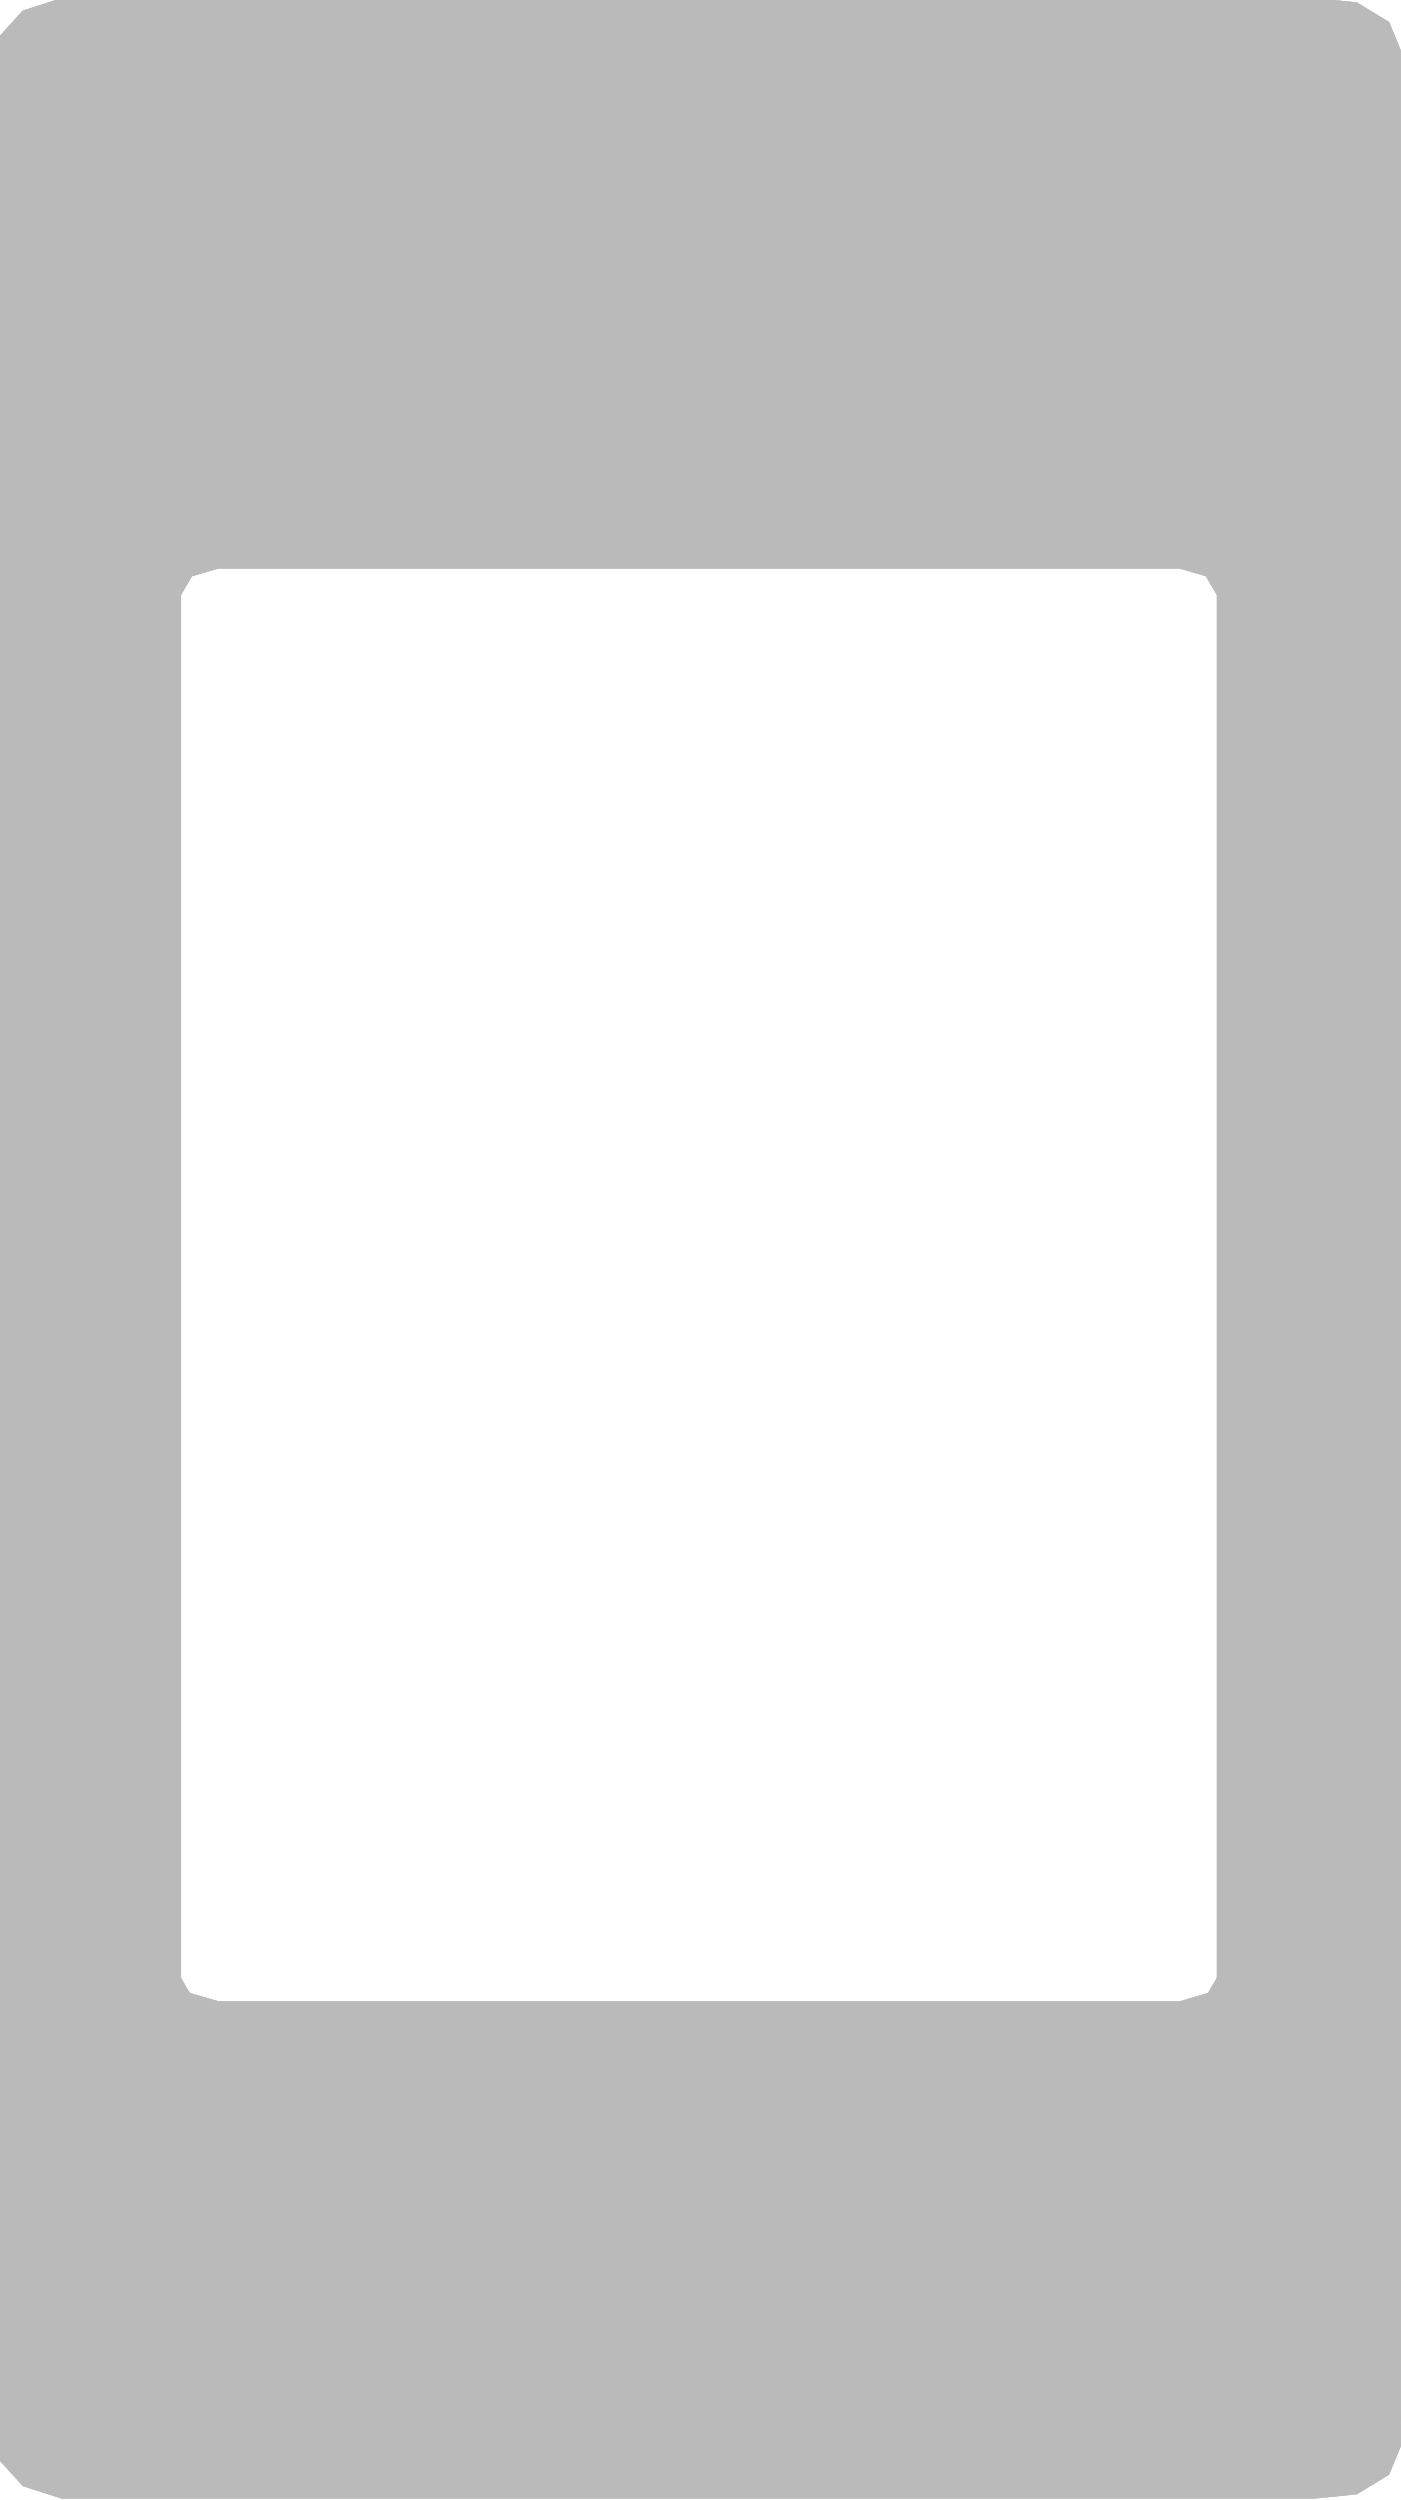
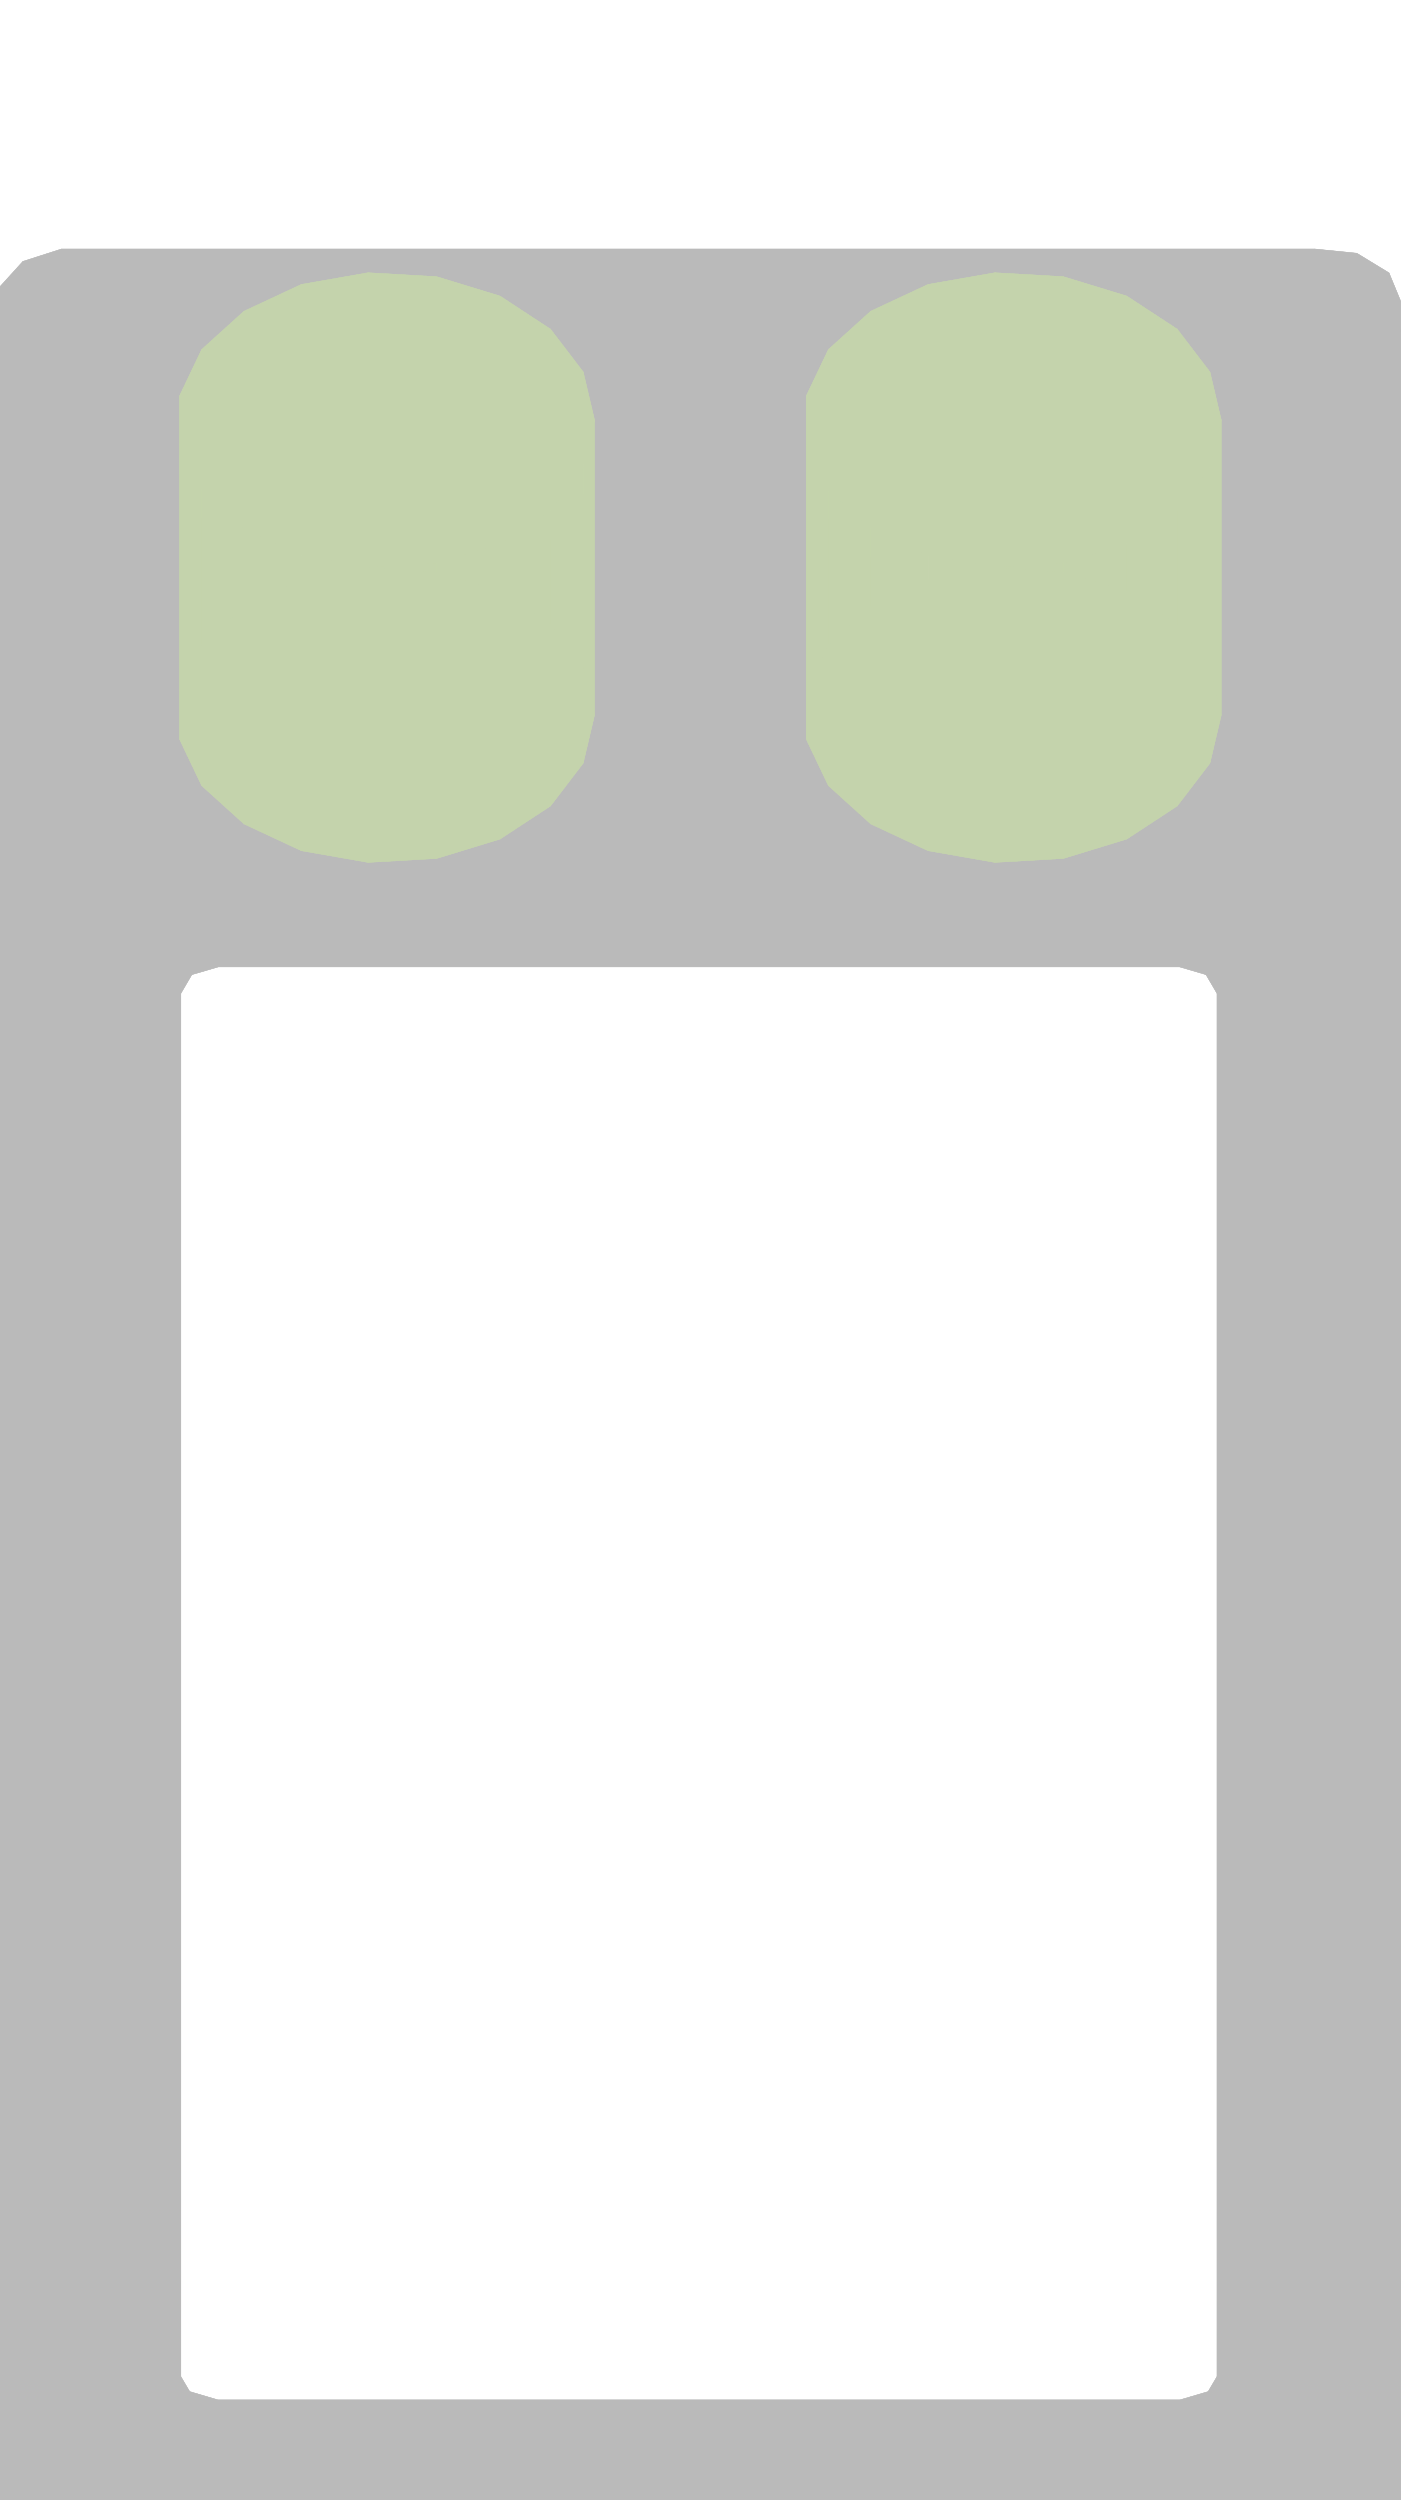
- <svg xmlns="http://www.w3.org/2000/svg" baseProfile="tiny" height="598.348mm" width="335.28mm" viewBox="-167.28 -298.975 335.28 598.348" version="1.1" stroke="black" stroke-width=".1" fill="none">
-   <path fill="#bababa" stroke="#bababa" d="M124 180.237 L124 -156.587 L124.7 -162.551 L124.7 174.471 z" />
-   <path fill="#bababa" stroke="#bababa" d="M-121.885 -167.34 L-121.366 -161.092 L-124.7 -162.551 z" />
-   <path fill="#bababa" stroke="#bababa" d="M-121.885 -167.34 L-115.139 -169.316 L-121.366 -161.092 z" />
-   <path fill="#bababa" stroke="#bababa" d="M-121.885 179.229 L-121.524 178.15 L-121.885 178.043 z" />
-   <path fill="#bababa" stroke="#bababa" d="M-121.885 178.043 L-122.036 177.788 L-121.885 179.229 z" />
-   <path fill="#bababa" stroke="#bababa" d="M-115.139 -170.517 L-115.139 -169.316 L-121.885 -167.34 L-121.885 -168.526 z" />
-   <path fill="#bababa" stroke="#bababa" d="M-121.885 179.229 L-124.7 174.471 L-121.366 184.741 z" />
-   <path fill="#bababa" stroke="#bababa" d="M-115.139 181.236 L-121.366 184.741 L-115 186.605 z" />
-   <path fill="#bababa" stroke="#bababa" d="M-124.7 174.471 L-121.885 179.229 L-122.036 177.788 L-124.7 173.269 z" />
-   <path fill="#bababa" stroke="#bababa" d="M-124.7 174.471 L-124 180.237 L-121.366 184.741 z" />
-   <path fill="#bababa" stroke="#bababa" d="M-121.885 179.229 L-121.366 184.741 L-115.139 181.236 z" />
-   <path fill="#bababa" stroke="#bababa" d="M121.366 184.741 L121.885 179.229 L115.139 181.236 z" />
-   <path fill="#bababa" stroke="#bababa" d="M90.056 -162.956 L-115 -162.956 L-115.139 -169.316 L115.139 -169.316 L115 -162.956 z" />
-   <path fill="#bababa" stroke="#bababa" d="M-115 -162.956 L-121.366 -161.092 L-115.139 -169.316 z" />
-   <path fill="#bababa" stroke="#bababa" d="M-124.7 -162.551 L-121.366 -161.092 L-124 -156.587 z" />
-   <path fill="#bababa" stroke="#bababa" d="M115 186.605 L121.366 184.741 L115.139 181.236 z" />
-   <path fill="#bababa" stroke="#bababa" d="M124 -156.587 L121.366 -161.092 L124.7 -162.551 z" />
-   <path fill="#bababa" stroke="#bababa" d="M115 -162.956 L115.139 -169.316 L121.366 -161.092 z" />
-   <path fill="#bababa" stroke="#bababa" d="M121.366 184.741 L124.7 174.471 L121.885 179.229 z" />
-   <path fill="#bababa" stroke="#bababa" d="M115.139 -169.316 L121.885 -167.34 L121.366 -161.092 z" />
-   <path fill="#bababa" stroke="#bababa" d="M121.885 -167.34 L124.7 -162.551 L121.366 -161.092 z" />
-   <path fill="#bababa" stroke="#bababa" d="M124 180.237 L124.7 174.471 L121.366 184.741 z" />
-   <path fill="#bababa" stroke="#bababa" d="M-91.6 186.605 L115 186.605 L115.139 181.236 L-115.139 181.236 L-115 186.605 z" />
-   <path fill="#bababa" stroke="#bababa" d="M-115.139 180.035 L-121.524 178.15 L-121.885 179.229 L-115.139 181.236 z" />
-   <path fill="#bababa" stroke="#bababa" d="M115.139 180.035 L115.139 181.236 L121.885 179.229 L121.885 178.043 z" />
-   <path fill="#bababa" stroke="#bababa" d="M124.7 173.269 L121.885 178.043 L121.885 179.229 L124.7 174.471 z" />
-   <path fill="#bababa" stroke="#bababa" d="M121.885 -168.526 L121.885 -167.34 L115.139 -169.316 L115.139 -170.517 z" />
-   <path fill="#bababa" stroke="#bababa" d="M-124.7 -162.551 L-124.7 174.471 L-124.7 173.269 L-124.7 -163.752 z" />
-   <path fill="#bababa" stroke="#bababa" d="M124.7 173.269 L124.7 174.471 L124.7 -162.551 L124.7 -163.752 z" />
-   <path fill="#bababa" stroke="#bababa" d="M124.7 -162.551 L121.885 -167.34 L121.885 -168.526 L124.7 -163.752 z" />
-   <path fill="#bababa" stroke="#bababa" d="M103.596 -170.517 L115.139 -170.517 L115.139 -169.316 L-115.139 -169.316 L-115.139 -170.517 z" />
-   <path fill="#bababa" stroke="#bababa" d="M115.139 180.035 L-115.139 180.035 L-115.139 181.236 L115.139 181.236 z" />
-   <path fill="#bababa" stroke="#bababa" d="M147.429 298.975 L-152.571 298.975 L-152.571 291.909 L147.429 291.909 z" />
-   <path fill="#bababa" stroke="#bababa" d="M157.463 297.958 L147.429 298.975 L147.429 291.909 L157.463 290.892 z" />
-   <path fill="#bababa" stroke="#bababa" d="M165.158 293.264 L157.463 297.958 L157.463 290.892 L165.158 286.198 z" />
-   <path fill="#bababa" stroke="#bababa" d="M168 286.379 L165.158 293.264 L165.158 286.198 L168 279.313 z" />
-   <path fill="#bababa" stroke="#bababa" d="M168 -279.712 L168 286.379 L168 279.313 L168 -286.778 z" />
-   <path fill="#bababa" stroke="#bababa" d="M165.158 -286.597 L168 -279.712 L168 -286.778 L165.158 -293.663 z" />
-   <path fill="#bababa" stroke="#bababa" d="M157.463 -291.291 L165.158 -286.597 L165.158 -293.663 L157.463 -298.357 z" />
-   <path fill="#bababa" stroke="#bababa" d="M147.429 -292.308 L157.463 -291.291 L157.463 -298.357 L147.429 -299.374 z" />
-   <path fill="#bababa" stroke="#bababa" d="M-152.571 -292.308 L147.429 -292.308 L147.429 -299.374 L-152.571 -299.374 z" />
-   <path fill="#bababa" stroke="#bababa" d="M-161.793 -289.343 L-152.571 -292.308 L-152.571 -299.374 L-161.793 -296.409 z" />
-   <path fill="#bababa" stroke="#bababa" d="M-167.28 -283.295 L-161.793 -289.343 L-161.793 -296.409 L-167.28 -290.361 z" />
-   <path fill="#bababa" stroke="#bababa" d="M-167.28 289.961 L-167.28 -283.295 L-167.28 -290.361 L-167.28 282.895 z" />
-   <path fill="#bababa" stroke="#bababa" d="M-161.793 296.009 L-167.28 289.961 L-167.28 282.895 L-161.793 288.943 z" />
-   <path fill="#bababa" stroke="#bababa" d="M-152.571 298.975 L-161.793 296.009 L-161.793 288.943 L-152.571 291.909 z" />
-   <path fill="#bababa" stroke="#bababa" d="M-121.885 -167.34 L-124.7 -162.551 L-124.7 -163.752 L-121.885 -168.526 z" />
-   <path fill="#bababa" stroke="#bababa" d="M-124.7 174.471 L-124.7 -162.551 L-124 -156.587 L-124 180.237 z" />
-   <path fill="#bababa" stroke="#bababa" d="M165.158 -293.663 L168 -286.778 L168 279.313 L165.158 286.198 L157.463 290.892 L147.429 291.909 L-152.571 291.909 L-161.793 288.943 L-167.28 282.895 L-167.28 -290.361 L-161.793 -296.409 L-152.571 -299.374 L147.429 -299.374 L157.463 -298.357 z M-124.7 -145.503 L-124.7 173.269 L-122.036 177.788 L-121.885 178.043 L-121.524 178.15 L-115.139 180.035 L115.139 180.035 L121.885 178.043 L124.7 173.269 L124.7 -163.752 L121.885 -168.526 L115.139 -170.517 L-115.139 -170.517 L-121.885 -168.526 L-124.7 -163.752 z" />
-   <path fill="#bababa" stroke="#bababa" d="M147.429 -292.308 L-152.571 -292.308 L-161.793 -289.343 L-167.28 -283.295 L-167.28 289.961 L-161.793 296.009 L-152.571 298.975 L147.429 298.975 L157.463 297.958 L165.158 293.264 L168 286.379 L168 -279.712 L165.158 -286.597 L157.463 -291.291 z M-124 180.237 L-124 -156.587 L-121.366 -161.092 L-115 -162.956 L115 -162.956 L121.366 -161.092 L124 -156.587 L124 180.237 L121.366 184.741 L115 186.605 L-115 186.605 L-121.366 184.741 z" />
+ <svg xmlns="http://www.w3.org/2000/svg" baseProfile="tiny" height="598.348mm" width="335.28mm" viewBox="-167.28 -328.975 335.28 598.348" version="1.1" stroke="black" stroke-width=".1" fill="none">
+   <path fill="#bababa" stroke="#bababa" d="M122.297 -232.872 L125 -221.398 L125 -214.332 L122.297 -225.806 z" />
+   <path fill="#bababa" stroke="#bababa" d="M41.129 -247.413 L54.87 -253.83 L54.87 -246.764 L41.129 -240.347 z" />
+   <path fill="#bababa" stroke="#bababa" d="M25.725 -215.608 L25.725 -227.187 L25.725 -220.121 L25.725 -208.542 z" />
+   <path fill="#bababa" stroke="#bababa" d="M29.945 -199.695 L31 -197.484 L31 -204.55 L25.725 -215.608 L25.725 -208.542 z" />
+   <path fill="#bababa" stroke="#bababa" d="M39.103 -190.15 L41.129 -188.316 L41.129 -195.382 L31 -204.55 L31 -197.484 z" />
+   <path fill="#bababa" stroke="#bababa" d="M53.496 -189.607 L41.129 -195.382 L41.129 -188.316 L54.87 -181.899 L54.87 -188.965 z" />
+   <path fill="#bababa" stroke="#bababa" d="M120.733 -200.81 L122.297 -202.857 L122.297 -209.923 L114.474 -199.687 L114.474 -192.621 z" />
+   <path fill="#bababa" stroke="#bababa" d="M114.474 -243.109 L122.297 -232.872 L122.297 -225.806 L114.474 -236.043 z" />
+   <path fill="#bababa" stroke="#bababa" d="M100.867 -191.291 L87.245 -187.123 L87.245 -180.057 L102.381 -184.688 L102.381 -191.754 z" />
+   <path fill="#bababa" stroke="#bababa" d="M26.252 -228.293 L31 -238.246 L31 -231.18 L25.725 -220.121 L25.725 -227.187 z" />
+   <path fill="#bababa" stroke="#bababa" d="M54.87 -253.83 L70.833 -256.622 L70.833 -249.556 L54.87 -246.764 z" />
+   <path fill="#bababa" stroke="#bababa" d="M33.026 -233.013 L31 -231.18 L31 -238.246 L41.129 -247.413 L41.129 -240.347 z" />
+   <path fill="#bababa" stroke="#bababa" d="M67.641 -179.665 L70.833 -179.107 L70.833 -186.173 L54.87 -188.965 L54.87 -181.899 z" />
+   <path fill="#bababa" stroke="#bababa" d="M97.67 -245.417 L87.245 -248.607 L87.245 -255.673 L102.381 -251.041 L102.381 -243.975 z" />
+   <path fill="#bababa" stroke="#bababa" d="M104.799 -242.388 L102.381 -243.975 L102.381 -251.041 L114.474 -243.109 L114.474 -236.043 z" />
+   <path fill="#bababa" stroke="#bababa" d="M102.381 -191.754 L102.381 -184.688 L114.474 -192.621 L114.474 -199.687 z" />
+   <path fill="#bababa" stroke="#bababa" d="M-79.167 -256.622 L-62.755 -255.673 L-62.755 -248.607 L-79.167 -249.556 z" />
+   <path fill="#bababa" stroke="#bababa" d="M-91.937 -247.322 L-95.13 -246.764 L-95.13 -253.83 L-79.167 -256.622 L-79.167 -249.556 z" />
+   <path fill="#bababa" stroke="#bababa" d="M122.297 -209.923 L122.297 -202.857 L125 -214.332 L125 -221.398 z" />
+   <path fill="#bababa" stroke="#bababa" d="M-95.13 -188.965 L-108.871 -195.382 L-108.871 -188.316 L-95.13 -181.899 z" />
+   <path fill="#bababa" stroke="#bababa" d="M-115.654 -234.208 L-119 -231.18 L-119 -238.246 L-108.871 -247.413 L-108.871 -240.347 z" />
+   <path fill="#bababa" stroke="#bababa" d="M-124.275 -227.187 L-119 -238.246 L-119 -231.18 L-124.275 -220.121 z" />
+   <path fill="#bababa" stroke="#bababa" d="M-124.275 -215.608 L-124.275 -227.187 L-124.275 -220.121 L-124.275 -208.542 z" />
+   <path fill="#bababa" stroke="#bababa" d="M-108.871 -247.413 L-95.13 -253.83 L-95.13 -246.764 L-108.871 -240.347 z" />
+   <path fill="#bababa" stroke="#bababa" d="M-61.241 -255.21 L-47.619 -251.041 L-47.619 -243.975 L-62.755 -248.607 L-62.755 -255.673 z" />
+   <path fill="#bababa" stroke="#bababa" d="M-82.359 -179.665 L-79.167 -179.107 L-79.167 -186.173 L-95.13 -188.965 L-95.13 -181.899 z" />
+   <path fill="#bababa" stroke="#bababa" d="M-28.485 -208.899 L-35.526 -199.687 L-35.526 -192.621 L-27.703 -202.857 L-27.703 -209.923 z" />
+   <path fill="#bababa" stroke="#bababa" d="M-27.432 -231.725 L-25 -221.398 L-25 -214.332 L-27.703 -225.806 L-27.703 -232.872 z" />
+   <path fill="#bababa" stroke="#bababa" d="M-25.541 -212.037 L-25 -214.332 L-25 -221.398 L-27.703 -209.923 L-27.703 -202.857 z" />
+   <path fill="#bababa" stroke="#bababa" d="M-119 -197.484 L-108.871 -188.316 L-108.871 -195.382 L-119 -204.55 z" />
+   <path fill="#bababa" stroke="#bababa" d="M-47.619 -184.688 L-35.526 -192.621 L-35.526 -199.687 L-47.619 -191.754 z" />
+   <path fill="#bababa" stroke="#bababa" d="M-33.962 -233.995 L-35.526 -236.043 L-35.526 -243.109 L-27.703 -232.872 L-27.703 -225.806 z" />
+   <path fill="#bababa" stroke="#bababa" d="M124 245.618 L124 -91.207 L124.7 -97.17 L124.7 239.851 z" />
+   <path fill="#bababa" stroke="#bababa" d="M-121.885 -101.959 L-121.366 -95.711 L-124.7 -97.17 z" />
+   <path fill="#bababa" stroke="#bababa" d="M-121.885 -101.959 L-115.139 -103.935 L-121.366 -95.711 z" />
+   <path fill="#bababa" stroke="#bababa" d="M-121.885 244.61 L-121.524 243.53 L-121.885 243.424 z" />
+   <path fill="#bababa" stroke="#bababa" d="M-121.885 243.424 L-122.036 243.168 L-121.885 244.61 z" />
+   <path fill="#bababa" stroke="#bababa" d="M-115.139 -105.137 L-115.139 -103.935 L-121.885 -101.959 L-121.885 -103.145 z" />
+   <path fill="#bababa" stroke="#bababa" d="M-121.885 244.61 L-124.7 239.851 L-121.366 250.122 z" />
+   <path fill="#bababa" stroke="#bababa" d="M-115.139 246.617 L-121.366 250.122 L-115 251.986 z" />
+   <path fill="#bababa" stroke="#bababa" d="M-124.7 239.851 L-121.885 244.61 L-122.036 243.168 L-124.7 238.65 z" />
+   <path fill="#bababa" stroke="#bababa" d="M-124.7 239.851 L-124 245.618 L-121.366 250.122 z" />
+   <path fill="#bababa" stroke="#bababa" d="M-121.885 244.61 L-121.366 250.122 L-115.139 246.617 z" />
+   <path fill="#bababa" stroke="#bababa" d="M121.366 250.122 L121.885 244.61 L115.139 246.617 z" />
+   <path fill="#bababa" stroke="#bababa" d="M71.472 -97.575 L-115 -97.575 L-115.139 -103.935 L115.139 -103.935 L115 -97.575 z" />
+   <path fill="#bababa" stroke="#bababa" d="M-115 -97.575 L-121.366 -95.711 L-115.139 -103.935 z" />
+   <path fill="#bababa" stroke="#bababa" d="M-124.7 -97.17 L-121.366 -95.711 L-124 -91.207 z" />
+   <path fill="#bababa" stroke="#bababa" d="M115 251.986 L121.366 250.122 L115.139 246.617 z" />
+   <path fill="#bababa" stroke="#bababa" d="M124 -91.207 L121.366 -95.711 L124.7 -97.17 z" />
+   <path fill="#bababa" stroke="#bababa" d="M115 -97.575 L115.139 -103.935 L121.366 -95.711 z" />
+   <path fill="#bababa" stroke="#bababa" d="M121.366 250.122 L124.7 239.851 L121.885 244.61 z" />
+   <path fill="#bababa" stroke="#bababa" d="M115.139 -103.935 L121.885 -101.959 L121.366 -95.711 z" />
+   <path fill="#bababa" stroke="#bababa" d="M87.245 -187.123 L70.833 -186.173 L70.833 -179.107 L87.245 -180.057 z" />
+   <path fill="#bababa" stroke="#bababa" d="M121.885 -101.959 L124.7 -97.17 L121.366 -95.711 z" />
+   <path fill="#bababa" stroke="#bababa" d="M124 245.618 L124.7 239.851 L121.366 250.122 z" />
+   <path fill="#bababa" stroke="#bababa" d="M115.139 245.416 L115.139 246.617 L121.885 244.61 L121.885 243.424 z" />
+   <path fill="#bababa" stroke="#bababa" d="M-115.139 245.416 L-121.524 243.53 L-121.885 244.61 L-115.139 246.617 z" />
+   <path fill="#bababa" stroke="#bababa" d="M124.7 238.65 L121.885 243.424 L121.885 244.61 L124.7 239.851 z" />
+   <path fill="#bababa" stroke="#bababa" d="M121.885 -103.145 L121.885 -101.959 L115.139 -103.935 L115.139 -105.137 z" />
+   <path fill="#bababa" stroke="#bababa" d="M-124.7 -97.17 L-124.7 239.851 L-124.7 238.65 L-124.7 -98.371 z" />
+   <path fill="#bababa" stroke="#bababa" d="M124.7 238.65 L124.7 239.851 L124.7 -97.17 L124.7 -98.371 z" />
+   <path fill="#bababa" stroke="#bababa" d="M115.139 245.416 L-115.139 245.416 L-115.139 246.617 L115.139 246.617 z" />
+   <path fill="#bababa" stroke="#bababa" d="M124.7 -97.17 L121.885 -101.959 L121.885 -103.145 L124.7 -98.371 z" />
+   <path fill="#bababa" stroke="#bababa" d="M102.67 -105.137 L115.139 -105.137 L115.139 -103.935 L-115.139 -103.935 L-115.139 -105.137 z" />
+   <path fill="#bababa" stroke="#bababa" d="M-124.275 -208.542 L-119 -197.484 L-119 -204.55 L-124.275 -215.608 z" />
+   <path fill="#bababa" stroke="#bababa" d="M86.075 -248.674 L70.833 -249.556 L70.833 -256.622 L87.245 -255.673 L87.245 -248.607 z" />
+   <path fill="#bababa" stroke="#bababa" d="M-46.41 -250.248 L-35.526 -243.109 L-35.526 -236.043 L-47.619 -243.975 L-47.619 -251.041 z" />
+   <path fill="#bababa" stroke="#bababa" d="M147.429 328.975 L-152.571 328.975 L-152.571 321.909 L147.429 321.909 z" />
+   <path fill="#bababa" stroke="#bababa" d="M157.463 327.958 L147.429 328.975 L147.429 321.909 L157.463 320.892 z" />
+   <path fill="#bababa" stroke="#bababa" d="M165.158 323.264 L157.463 327.958 L157.463 320.892 L165.158 316.198 z" />
+   <path fill="#bababa" stroke="#bababa" d="M168 316.379 L165.158 323.264 L165.158 316.198 L168 309.313 z" />
+   <path fill="#bababa" stroke="#bababa" d="M168 -249.712 L168 316.379 L168 309.313 L168 -256.778 z" />
+   <path fill="#bababa" stroke="#bababa" d="M165.158 -256.597 L168 -249.712 L168 -256.778 L165.158 -263.663 z" />
+   <path fill="#bababa" stroke="#bababa" d="M157.463 -261.291 L165.158 -256.597 L165.158 -263.663 L157.463 -268.357 z" />
+   <path fill="#bababa" stroke="#bababa" d="M147.429 -262.308 L157.463 -261.291 L157.463 -268.357 L147.429 -269.374 z" />
+   <path fill="#bababa" stroke="#bababa" d="M-152.571 -262.308 L147.429 -262.308 L147.429 -269.374 L-152.571 -269.374 z" />
+   <path fill="#bababa" stroke="#bababa" d="M-161.793 -259.343 L-152.571 -262.308 L-152.571 -269.374 L-161.793 -266.409 z" />
+   <path fill="#bababa" stroke="#bababa" d="M-167.28 -253.295 L-161.793 -259.343 L-161.793 -266.409 L-167.28 -260.361 z" />
+   <path fill="#bababa" stroke="#bababa" d="M-167.28 319.961 L-167.28 -253.295 L-167.28 -260.361 L-167.28 312.895 z" />
+   <path fill="#bababa" stroke="#bababa" d="M-161.793 326.009 L-167.28 319.961 L-167.28 312.895 L-161.793 318.943 z" />
+   <path fill="#bababa" stroke="#bababa" d="M-152.571 328.975 L-161.793 326.009 L-161.793 318.943 L-152.571 321.909 z" />
+   <path fill="#bababa" stroke="#bababa" d="M-110.798 251.986 L115 251.986 L115.139 246.617 L-115.139 246.617 L-115 251.986 z" />
+   <path fill="#bababa" stroke="#bababa" d="M-121.885 -101.959 L-124.7 -97.17 L-124.7 -98.371 L-121.885 -103.145 z" />
+   <path fill="#bababa" stroke="#bababa" d="M-124.7 239.851 L-124.7 -97.17 L-124 -91.207 L-124 245.618 z" />
+   <path fill="#bababa" stroke="#bababa" d="M-62.755 -187.123 L-79.167 -186.173 L-79.167 -179.107 L-62.755 -180.057 z" />
+   <path fill="#bababa" stroke="#bababa" d="M147.429 -269.374 L157.463 -268.357 L165.158 -263.663 L168 -256.778 L168 309.313 L165.158 316.198 L157.463 320.892 L147.429 321.909 L-152.571 321.909 L-161.793 318.943 L-167.28 312.895 L-167.28 -260.361 L-161.793 -266.409 L-152.571 -269.374 z M64.099 -105.137 L-115.139 -105.137 L-121.885 -103.145 L-124.7 -98.371 L-124.7 238.65 L-122.036 243.168 L-121.885 243.424 L-121.524 243.53 L-115.139 245.416 L115.139 245.416 L121.885 243.424 L124.7 238.65 L124.7 -98.371 L121.885 -103.145 L115.139 -105.137 z M-27.703 -232.872 L-35.526 -243.109 L-47.619 -251.041 L-62.755 -255.673 L-79.167 -256.622 L-95.13 -253.83 L-108.871 -247.413 L-119 -238.246 L-124.275 -227.187 L-124.275 -215.608 L-119 -204.55 L-108.871 -195.382 L-95.13 -188.965 L-79.167 -186.173 L-62.755 -187.123 L-47.619 -191.754 L-35.526 -199.687 L-27.703 -209.923 L-25 -221.398 z M56.466 -254.109 L54.87 -253.83 L41.129 -247.413 L31 -238.246 L25.725 -227.187 L25.725 -215.608 L31 -204.55 L41.129 -195.382 L54.87 -188.965 L70.833 -186.173 L87.245 -187.123 L102.381 -191.754 L114.474 -199.687 L122.297 -209.923 L125 -221.398 L122.297 -232.872 L114.474 -243.109 L102.381 -251.041 L87.245 -255.673 L70.833 -256.622 z" />
+   <path fill="#bababa" stroke="#bababa" d="M-47.619 -191.754 L-62.755 -187.123 L-62.755 -180.057 L-47.619 -184.688 z" />
+   <path fill="#bababa" stroke="#bababa" d="M147.429 -262.308 L-152.571 -262.308 L-161.793 -259.343 L-167.28 -253.295 L-167.28 319.961 L-161.793 326.009 L-152.571 328.975 L147.429 328.975 L157.463 327.958 L165.158 323.264 L168 316.379 L168 -249.712 L165.158 -256.597 L157.463 -261.291 z M63.848 -97.575 L115 -97.575 L121.366 -95.711 L124 -91.207 L124 245.618 L121.366 250.122 L115 251.986 L-115 251.986 L-121.366 250.122 L-124 245.618 L-124 -91.207 L-121.366 -95.711 L-115 -97.575 z M-124.275 -208.542 L-124.275 -220.121 L-119 -231.18 L-108.871 -240.347 L-95.13 -246.764 L-79.167 -249.556 L-62.755 -248.607 L-47.619 -243.975 L-35.526 -236.043 L-27.703 -225.806 L-25 -214.332 L-27.703 -202.857 L-35.526 -192.621 L-47.619 -184.688 L-62.755 -180.057 L-79.167 -179.107 L-95.13 -181.899 L-108.871 -188.316 L-119 -197.484 z M70.833 -249.556 L87.245 -248.607 L102.381 -243.975 L114.474 -236.043 L122.297 -225.806 L125 -214.332 L122.297 -202.857 L114.474 -192.621 L102.381 -184.688 L87.245 -180.057 L70.833 -179.107 L54.87 -181.899 L41.129 -188.316 L31 -197.484 L25.725 -208.542 L25.725 -220.121 L31 -231.18 L41.129 -240.347 L54.87 -246.764 z" />
+   <path fill="#c4d3ac" stroke="#c4d3ac" d="M-25 -228.464 L-25 -157.804 L-27.703 -146.329 L-27.703 -216.989 z" />
+   <path fill="#c4d3ac" stroke="#c4d3ac" d="M-27.703 -239.938 L-27.703 -169.279 L-25 -157.804 L-25 -228.464 z" />
+   <path fill="#c4d3ac" stroke="#c4d3ac" d="M-35.526 -250.175 L-35.526 -179.515 L-27.703 -169.279 L-27.703 -239.938 z" />
+   <path fill="#c4d3ac" stroke="#c4d3ac" d="M-47.619 -258.107 L-47.619 -187.447 L-35.526 -179.515 L-35.526 -250.175 z" />
+   <path fill="#c4d3ac" stroke="#c4d3ac" d="M-62.755 -262.739 L-62.755 -192.079 L-47.619 -187.447 L-47.619 -258.107 z" />
+   <path fill="#c4d3ac" stroke="#c4d3ac" d="M-119 -245.312 L-119 -174.652 L-108.871 -183.819 L-108.871 -254.479 z" />
+   <path fill="#c4d3ac" stroke="#c4d3ac" d="M-95.13 -260.896 L-95.13 -190.236 L-79.167 -193.029 L-79.167 -263.688 z" />
+   <path fill="#c4d3ac" stroke="#c4d3ac" d="M-108.871 -254.479 L-108.871 -183.819 L-95.13 -190.236 L-95.13 -260.896 z" />
+   <path fill="#c4d3ac" stroke="#c4d3ac" d="M-79.167 -263.688 L-79.167 -193.029 L-62.755 -192.079 L-62.755 -262.739 z" />
+   <path fill="#c4d3ac" stroke="#c4d3ac" d="M-119 -211.616 L-119 -140.956 L-124.275 -152.014 L-124.275 -222.674 z" />
+   <path fill="#c4d3ac" stroke="#c4d3ac" d="M-124.275 -222.674 L-124.275 -152.014 L-124.275 -163.593 L-124.275 -234.253 z" />
+   <path fill="#c4d3ac" stroke="#c4d3ac" d="M-124.275 -234.253 L-124.275 -163.593 L-119 -174.652 L-119 -245.312 z" />
+   <path fill="#c4d3ac" stroke="#c4d3ac" d="M-108.871 -202.448 L-108.871 -131.788 L-119 -140.956 L-119 -211.616 z" />
+   <path fill="#c4d3ac" stroke="#c4d3ac" d="M-95.13 -196.031 L-95.13 -125.371 L-108.871 -131.788 L-108.871 -202.448 z" />
+   <path fill="#c4d3ac" stroke="#c4d3ac" d="M-79.167 -193.239 L-79.167 -122.579 L-95.13 -125.371 L-95.13 -196.031 z" />
+   <path fill="#c4d3ac" stroke="#c4d3ac" d="M-62.755 -194.189 L-62.755 -123.529 L-79.167 -122.579 L-79.167 -193.239 z" />
+   <path fill="#c4d3ac" stroke="#c4d3ac" d="M-27.703 -216.989 L-27.703 -146.329 L-35.526 -136.093 L-35.526 -206.753 z" />
+   <path fill="#c4d3ac" stroke="#c4d3ac" d="M-47.619 -198.82 L-47.619 -128.16 L-62.755 -123.529 L-62.755 -194.189 z" />
+   <path fill="#c4d3ac" stroke="#c4d3ac" d="M-35.526 -206.753 L-35.526 -136.093 L-47.619 -128.16 L-47.619 -198.82 z" />
+   <path fill="#c4d3ac" stroke="#c4d3ac" d="M-25 -228.464 L-27.703 -216.989 L-35.526 -206.753 L-47.619 -198.82 L-62.755 -194.189 L-79.167 -193.239 L-95.13 -196.031 L-108.871 -202.448 L-119 -211.616 L-124.275 -222.674 L-124.275 -234.253 L-119 -245.312 L-108.871 -254.479 L-95.13 -260.896 L-79.167 -263.688 L-62.755 -262.739 L-47.619 -258.107 L-35.526 -250.175 L-27.703 -239.938 z" />
+   <path fill="#c4d3ac" stroke="#c4d3ac" d="M-25 -157.804 L-27.703 -169.279 L-35.526 -179.515 L-47.619 -187.447 L-62.755 -192.079 L-79.167 -193.029 L-95.13 -190.236 L-108.871 -183.819 L-119 -174.652 L-124.275 -163.593 L-124.275 -152.014 L-119 -140.956 L-108.871 -131.788 L-95.13 -125.371 L-79.167 -122.579 L-62.755 -123.529 L-47.619 -128.16 L-35.526 -136.093 L-27.703 -146.329 z" />
+   <path fill="#c4d3ac" stroke="#c4d3ac" d="M125 -228.464 L125 -157.804 L122.297 -146.329 L122.297 -216.989 z" />
+   <path fill="#c4d3ac" stroke="#c4d3ac" d="M122.297 -239.938 L122.297 -169.279 L125 -157.804 L125 -228.464 z" />
+   <path fill="#c4d3ac" stroke="#c4d3ac" d="M114.474 -250.175 L114.474 -179.515 L122.297 -169.279 L122.297 -239.938 z" />
+   <path fill="#c4d3ac" stroke="#c4d3ac" d="M102.381 -258.107 L102.381 -187.447 L114.474 -179.515 L114.474 -250.175 z" />
+   <path fill="#c4d3ac" stroke="#c4d3ac" d="M87.245 -262.739 L87.245 -192.079 L102.381 -187.447 L102.381 -258.107 z" />
+   <path fill="#c4d3ac" stroke="#c4d3ac" d="M31 -245.312 L31 -174.652 L41.129 -183.819 L41.129 -254.479 z" />
+   <path fill="#c4d3ac" stroke="#c4d3ac" d="M54.87 -260.896 L54.87 -190.236 L70.833 -193.029 L70.833 -263.688 z" />
+   <path fill="#c4d3ac" stroke="#c4d3ac" d="M41.129 -254.479 L41.129 -183.819 L54.87 -190.236 L54.87 -260.896 z" />
+   <path fill="#c4d3ac" stroke="#c4d3ac" d="M70.833 -263.688 L70.833 -193.029 L87.245 -192.079 L87.245 -262.739 z" />
+   <path fill="#c4d3ac" stroke="#c4d3ac" d="M31 -211.616 L31 -140.956 L25.725 -152.014 L25.725 -222.674 z" />
+   <path fill="#c4d3ac" stroke="#c4d3ac" d="M25.725 -222.674 L25.725 -152.014 L25.725 -163.593 L25.725 -234.253 z" />
+   <path fill="#c4d3ac" stroke="#c4d3ac" d="M25.725 -234.253 L25.725 -163.593 L31 -174.652 L31 -245.312 z" />
+   <path fill="#c4d3ac" stroke="#c4d3ac" d="M41.129 -202.448 L41.129 -131.788 L31 -140.956 L31 -211.616 z" />
+   <path fill="#c4d3ac" stroke="#c4d3ac" d="M54.87 -196.031 L54.87 -125.371 L41.129 -131.788 L41.129 -202.448 z" />
+   <path fill="#c4d3ac" stroke="#c4d3ac" d="M70.833 -193.239 L70.833 -122.579 L54.87 -125.371 L54.87 -196.031 z" />
+   <path fill="#c4d3ac" stroke="#c4d3ac" d="M87.245 -194.189 L87.245 -123.529 L70.833 -122.579 L70.833 -193.239 z" />
+   <path fill="#c4d3ac" stroke="#c4d3ac" d="M122.297 -216.989 L122.297 -146.329 L114.474 -136.093 L114.474 -206.753 z" />
+   <path fill="#c4d3ac" stroke="#c4d3ac" d="M102.381 -198.82 L102.381 -128.16 L87.245 -123.529 L87.245 -194.189 z" />
+   <path fill="#c4d3ac" stroke="#c4d3ac" d="M114.474 -206.753 L114.474 -136.093 L102.381 -128.16 L102.381 -198.82 z" />
+   <path fill="#c4d3ac" stroke="#c4d3ac" d="M125 -228.464 L122.297 -216.989 L114.474 -206.753 L102.381 -198.82 L87.245 -194.189 L70.833 -193.239 L54.87 -196.031 L41.129 -202.448 L31 -211.616 L25.725 -222.674 L25.725 -234.253 L31 -245.312 L41.129 -254.479 L54.87 -260.896 L70.833 -263.688 L87.245 -262.739 L102.381 -258.107 L114.474 -250.175 L122.297 -239.938 z" />
+   <path fill="#c4d3ac" stroke="#c4d3ac" d="M125 -157.804 L122.297 -169.279 L114.474 -179.515 L102.381 -187.447 L87.245 -192.079 L70.833 -193.029 L54.87 -190.236 L41.129 -183.819 L31 -174.652 L25.725 -163.593 L25.725 -152.014 L31 -140.956 L41.129 -131.788 L54.87 -125.371 L70.833 -122.579 L87.245 -123.529 L102.381 -128.16 L114.474 -136.093 L122.297 -146.329 z" />
</svg>
